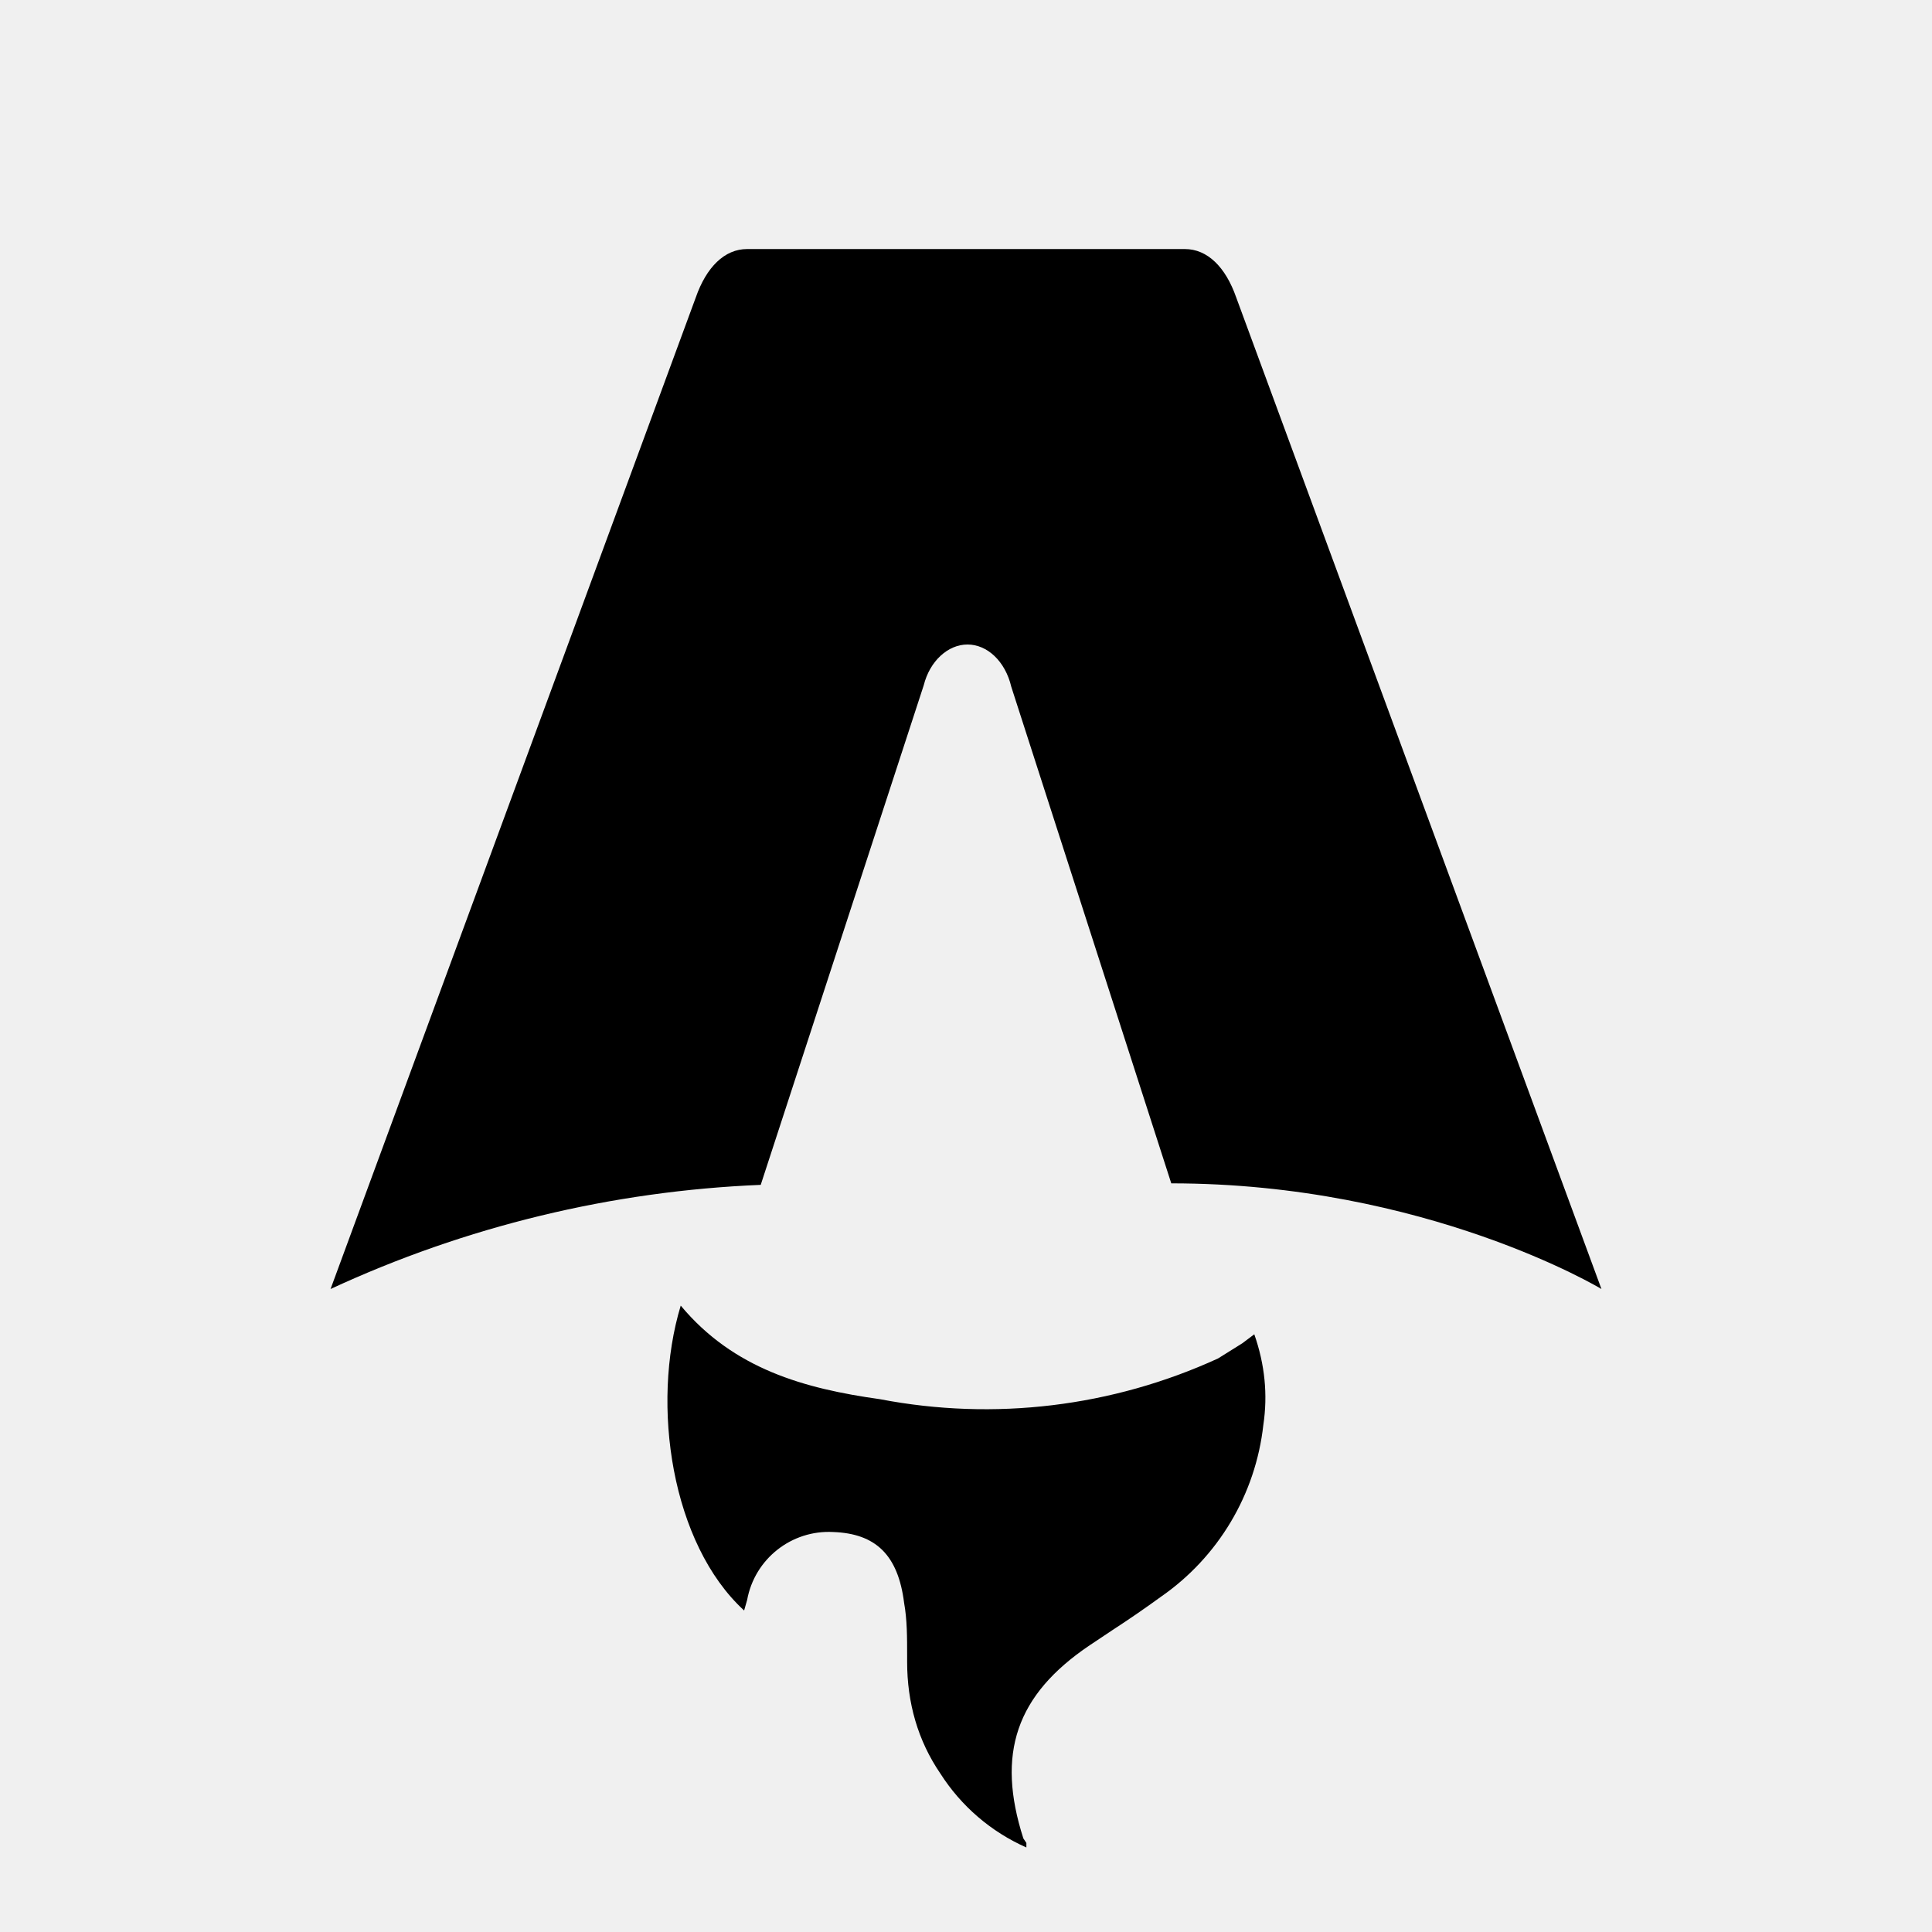
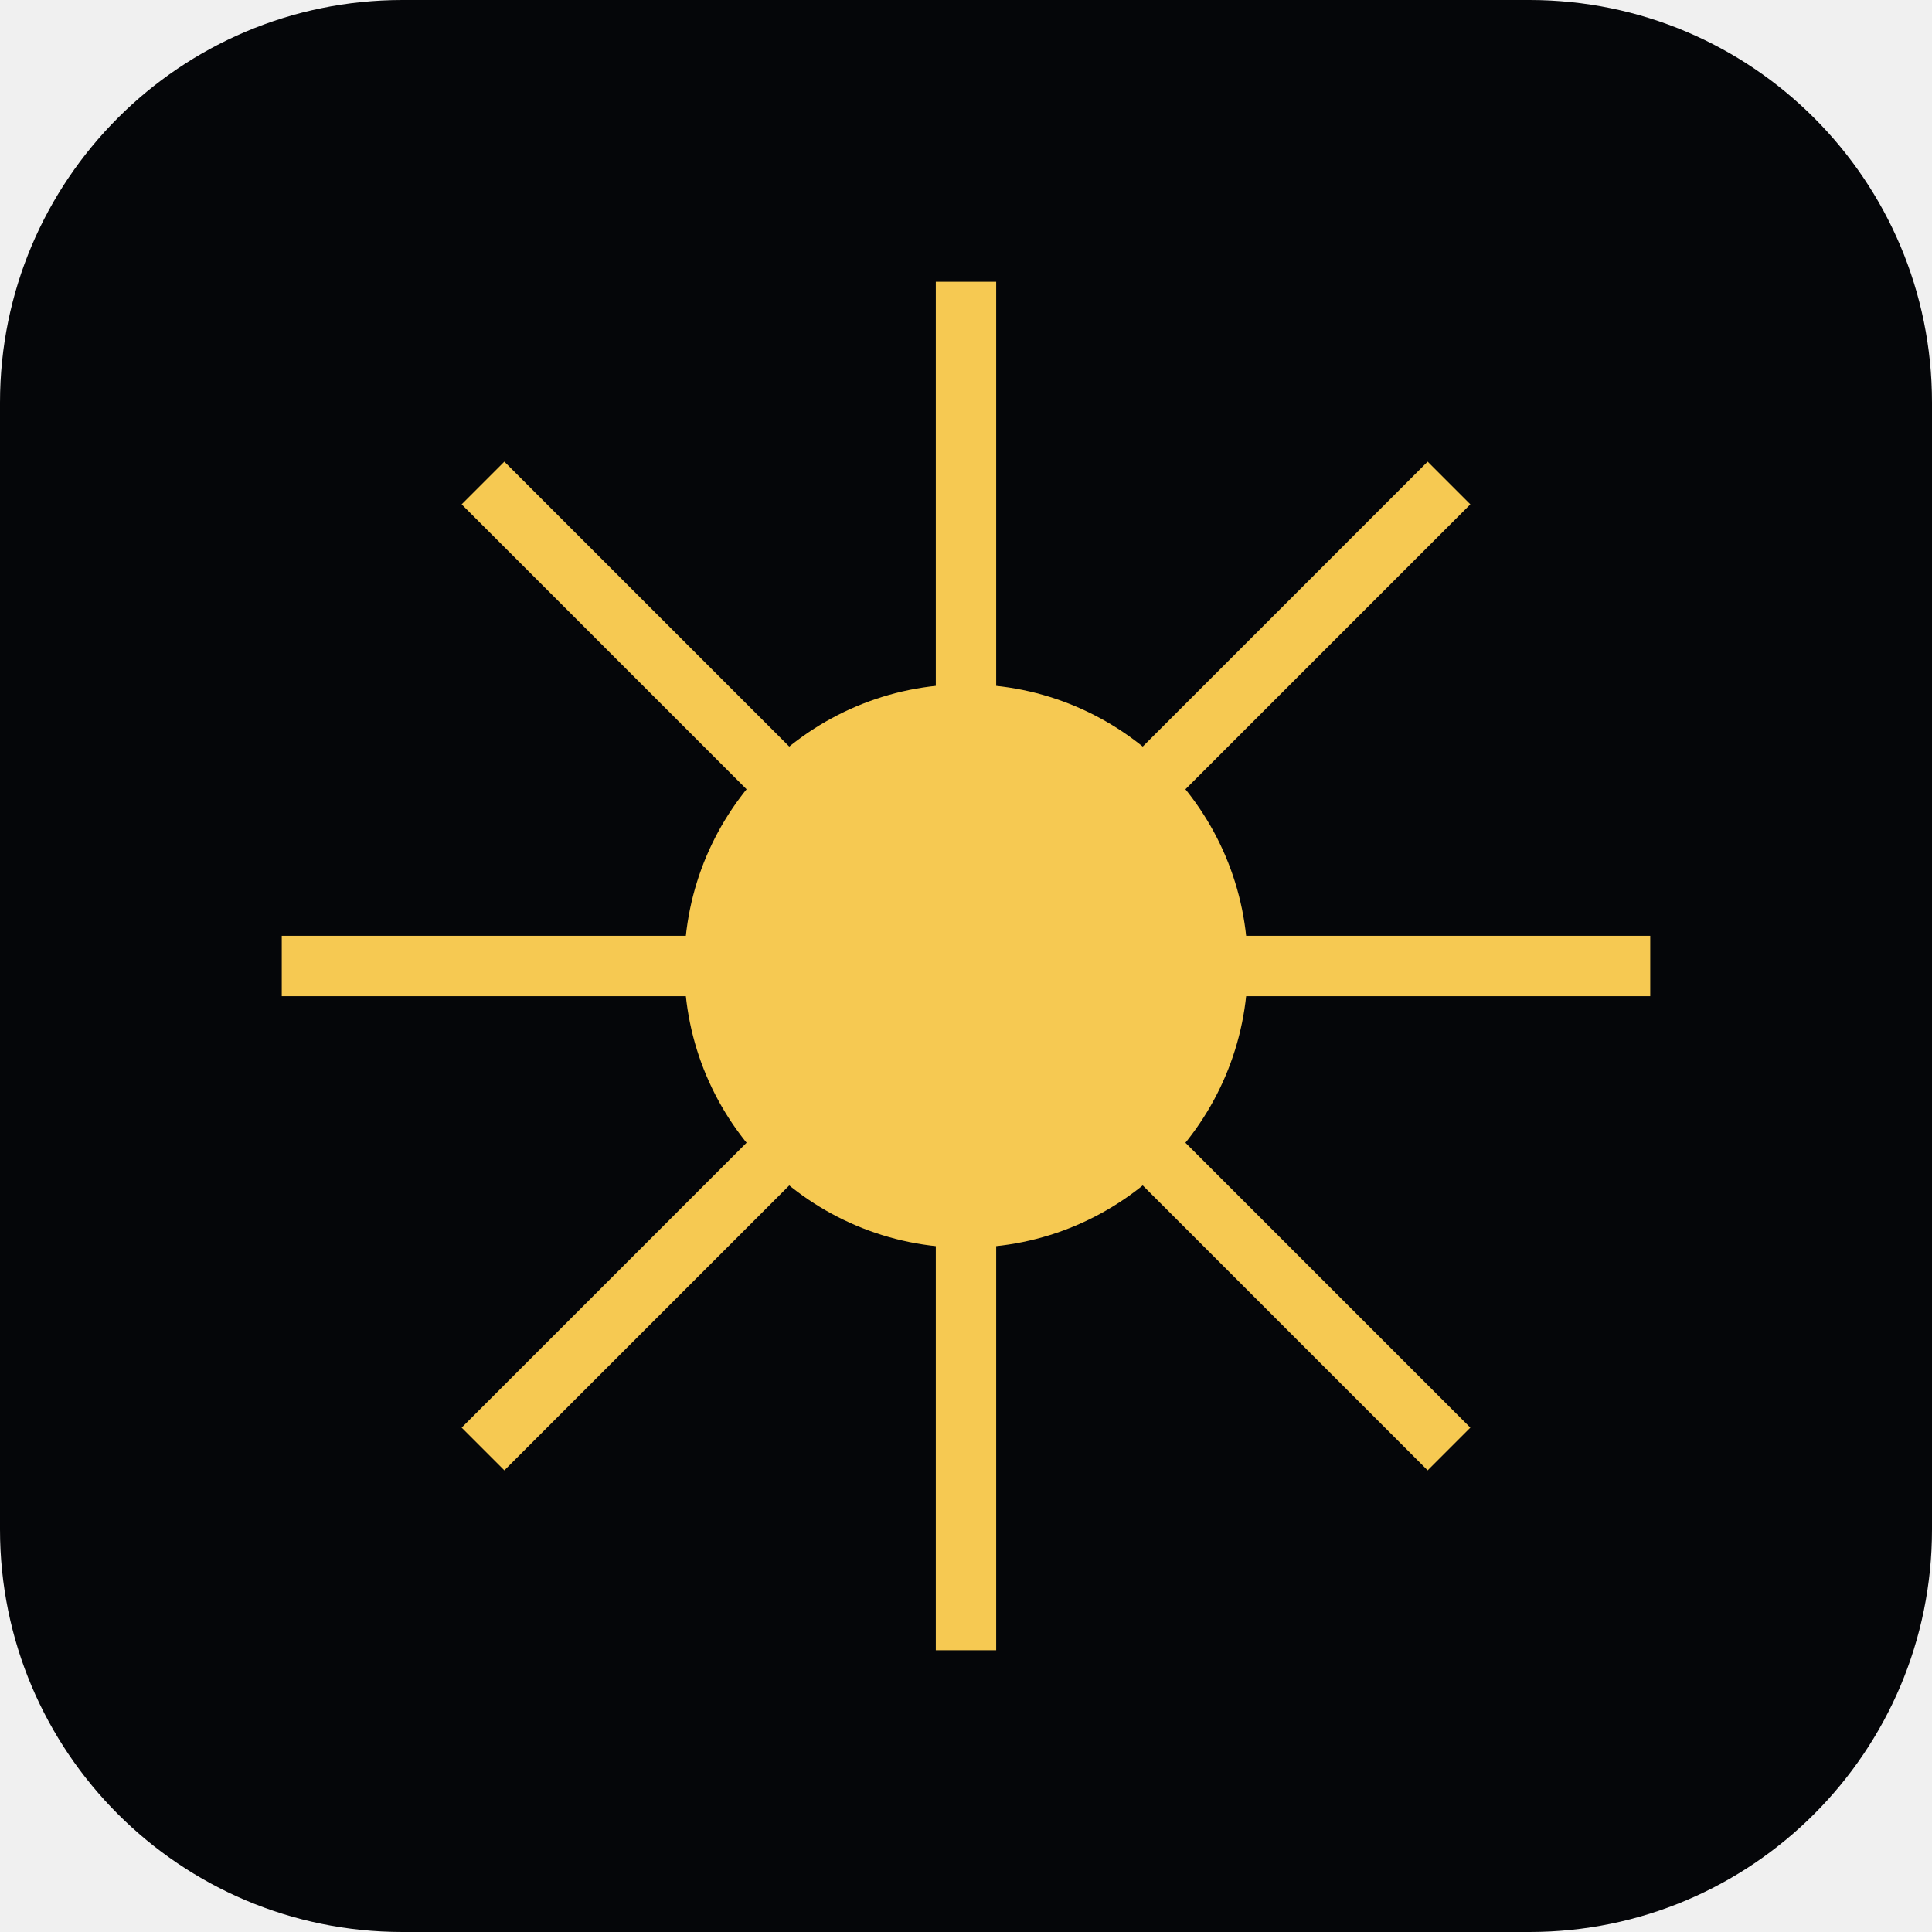
- <svg xmlns="http://www.w3.org/2000/svg" fill="none" viewBox="0 0 128 128">
-   <path d="M50.4 78.5a75.1 75.1 0 0 0-28.5 6.9l24.2-65.7c.7-2 1.9-3.2 3.4-3.2h29c1.5 0 2.7 1.2 3.4 3.2l24.2 65.7s-11.6-7-28.5-7L67 45.5c-.4-1.7-1.6-2.8-2.9-2.8-1.3 0-2.5 1.1-2.9 2.7L50.4 78.5Zm-1.1 28.2Zm-4.2-20.2c-2 6.6-.6 15.8 4.2 20.2a17.5 17.5 0 0 1 .2-.7 5.5 5.5 0 0 1 5.7-4.5c2.8.1 4.3 1.5 4.7 4.7.2 1.1.2 2.3.2 3.5v.4c0 2.7.7 5.2 2.2 7.4a13 13 0 0 0 5.7 4.9v-.3l-.2-.3c-1.8-5.6-.5-9.5 4.4-12.8l1.5-1a73 73 0 0 0 3.2-2.2 16 16 0 0 0 6.8-11.4c.3-2 .1-4-.6-6l-.8.6-1.6 1a37 37 0 0 1-22.4 2.7c-5-.7-9.7-2-13.2-6.2Z" />
-   <style>
-         path { fill: #000; }
-         @media (prefers-color-scheme: dark) {
-             path { fill: #FFF; }
-         }
-     </style>
+ <svg xmlns="http://www.w3.org/2000/svg" viewBox="0 0 48 48">
+   <rect width="48" height="48" rx="10" fill="#050609" />
+   <g stroke="#f6c952" stroke-width="1.5">
+     <path d="M24 7v34M7 24h34M12 12l24 24M12 36l24-24" />
+   </g>
+   <circle cx="24" cy="24" r="7" fill="#f6c952" />
</svg>
